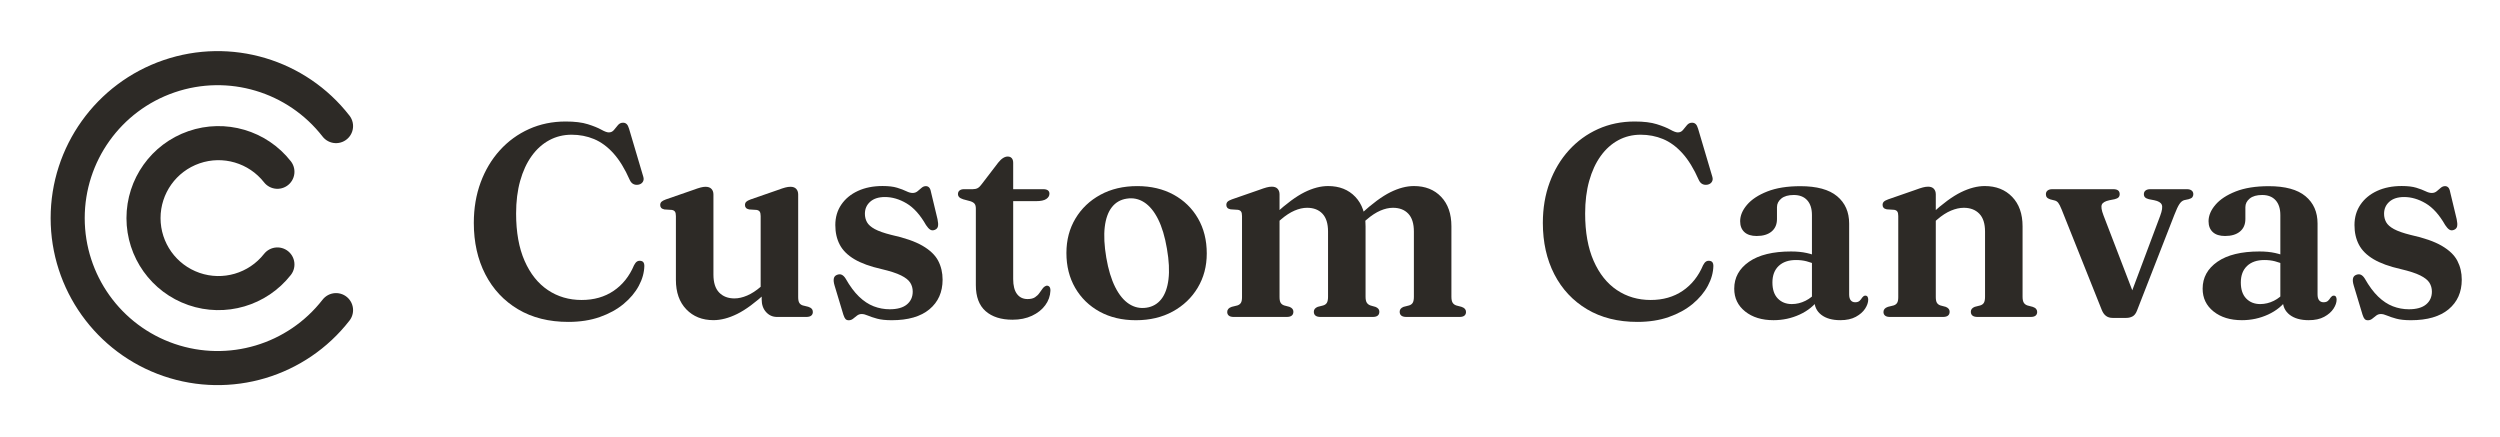
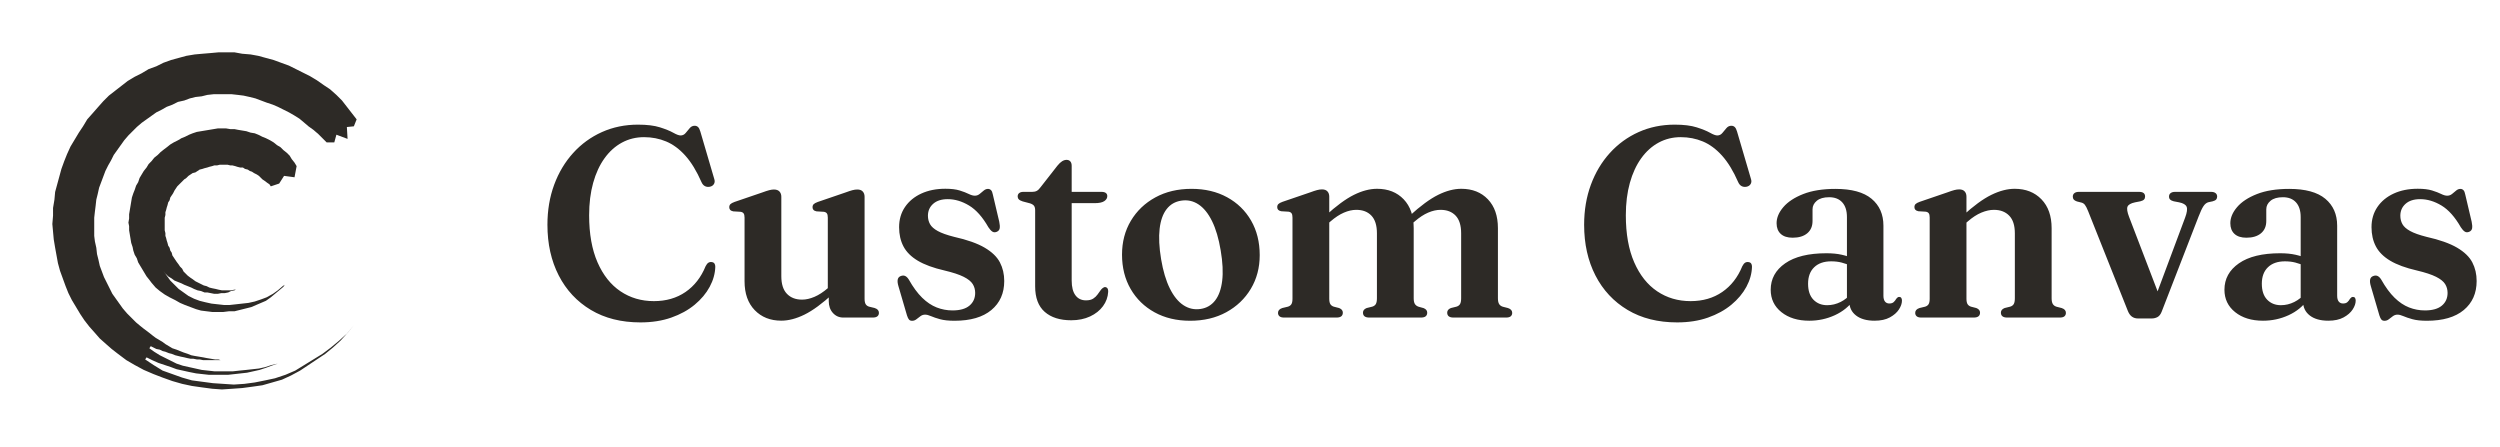
- <svg xmlns="http://www.w3.org/2000/svg" viewBox="0 0 366.78 64" width="366.78" height="64">
-   <g>
-     <path d="M49.3 18.5 A22 22 0 1 0 49.3 45.5" fill="none" stroke="#2D2A26" stroke-width="5" stroke-linecap="round" />
-     <path d="M40.7 25.2 A11 11 0 1 0 40.7 38.8" fill="none" stroke="#2D2A26" stroke-width="5" stroke-linecap="round" />
-   </g>
-   <g transform="translate(68.00,46.50)" fill="#2D2A26">
-     <path d="M26.534 -7.501Q26.502 -6.019 25.717 -4.561Q24.933 -3.103 23.485 -1.904Q22.037 -0.706 19.995 0.011Q17.952 0.727 15.388 0.727Q11.108 0.727 7.997 -1.129Q4.887 -2.985 3.2 -6.259Q1.514 -9.533 1.514 -13.797Q1.514 -17.03 2.518 -19.742Q3.523 -22.454 5.343 -24.46Q7.164 -26.465 9.624 -27.57Q12.084 -28.674 14.984 -28.674Q16.981 -28.674 18.239 -28.277Q19.497 -27.88 20.218 -27.476Q20.94 -27.073 21.316 -27.073Q21.785 -27.073 22.075 -27.432Q22.366 -27.791 22.661 -28.144Q22.956 -28.498 23.408 -28.498Q23.726 -28.498 23.939 -28.297Q24.151 -28.096 24.293 -27.606L26.381 -20.562Q26.511 -20.139 26.308 -19.817Q26.104 -19.495 25.685 -19.409Q25.264 -19.326 24.925 -19.496Q24.586 -19.667 24.389 -20.107Q23.306 -22.561 21.992 -24.014Q20.677 -25.466 19.147 -26.101Q17.617 -26.736 15.859 -26.736Q14.073 -26.736 12.582 -25.93Q11.09 -25.124 10.001 -23.61Q8.911 -22.097 8.315 -19.965Q7.719 -17.834 7.719 -15.174Q7.719 -11.063 8.964 -8.23Q10.21 -5.397 12.379 -3.943Q14.548 -2.489 17.333 -2.489Q20.044 -2.489 22.019 -3.824Q23.995 -5.159 25.02 -7.585Q25.23 -7.996 25.469 -8.138Q25.707 -8.279 26.004 -8.228Q26.28 -8.187 26.408 -8.001Q26.536 -7.814 26.534 -7.501Z" />
-     <path d="M43.747 -2.556V-3.77L43.597 -3.848V-14.798Q43.597 -15.253 43.455 -15.453Q43.313 -15.653 42.997 -15.703L41.908 -15.773Q41.582 -15.844 41.439 -16.005Q41.297 -16.165 41.297 -16.416Q41.297 -16.709 41.472 -16.888Q41.647 -17.067 42.114 -17.238L46.122 -18.629Q46.79 -18.879 47.202 -18.988Q47.615 -19.097 47.976 -19.097Q48.532 -19.097 48.817 -18.786Q49.102 -18.476 49.102 -17.968V-2.912Q49.102 -2.34 49.268 -2.068Q49.434 -1.796 49.78 -1.69L50.581 -1.492Q50.933 -1.377 51.094 -1.189Q51.255 -1.001 51.255 -0.731Q51.255 -0.393 51.02 -0.197Q50.786 0.0 50.283 0.0H46.009Q45.04 0.0 44.394 -0.714Q43.747 -1.427 43.747 -2.556ZM31.163 -5.437V-14.798Q31.163 -15.253 31.021 -15.453Q30.878 -15.653 30.561 -15.703L29.472 -15.773Q29.146 -15.844 29.004 -16.005Q28.861 -16.165 28.861 -16.416Q28.861 -16.709 29.036 -16.888Q29.212 -17.067 29.678 -17.238L33.689 -18.629Q34.389 -18.889 34.795 -18.993Q35.201 -19.097 35.502 -19.097Q36.089 -19.097 36.379 -18.786Q36.669 -18.476 36.669 -17.968V-6.212Q36.669 -4.452 37.506 -3.585Q38.343 -2.719 39.756 -2.719Q40.633 -2.719 41.615 -3.139Q42.596 -3.559 43.626 -4.446L44.419 -5.133L45.228 -4.295L44.454 -3.607Q41.997 -1.348 40.152 -0.439Q38.306 0.47 36.679 0.47Q34.213 0.47 32.688 -1.117Q31.163 -2.704 31.163 -5.437Z" />
-     <path d="M61.831 -17.594Q60.445 -17.594 59.668 -16.905Q58.891 -16.216 58.891 -15.137Q58.891 -14.457 59.197 -13.903Q59.503 -13.349 60.337 -12.893Q61.172 -12.437 62.752 -12.043Q65.726 -11.39 67.362 -10.434Q68.998 -9.478 69.644 -8.239Q70.29 -7 70.29 -5.467Q70.29 -2.731 68.362 -1.125Q66.434 0.48 62.83 0.48Q61.513 0.48 60.68 0.251Q59.847 0.022 59.325 -0.203Q58.803 -0.429 58.428 -0.429Q58.034 -0.429 57.737 -0.2Q57.44 0.029 57.16 0.258Q56.88 0.487 56.519 0.487Q56.212 0.487 56.044 0.305Q55.877 0.123 55.727 -0.345L54.442 -4.61Q54.251 -5.244 54.33 -5.636Q54.409 -6.028 54.803 -6.179Q55.202 -6.333 55.506 -6.184Q55.81 -6.035 56.065 -5.623Q57.003 -3.971 58.027 -2.984Q59.052 -1.997 60.182 -1.562Q61.313 -1.127 62.527 -1.127Q64.208 -1.127 65.058 -1.837Q65.908 -2.547 65.908 -3.722Q65.908 -4.441 65.546 -5.021Q65.183 -5.601 64.198 -6.091Q63.213 -6.581 61.354 -7.017Q58.837 -7.586 57.346 -8.472Q55.854 -9.358 55.203 -10.601Q54.551 -11.844 54.551 -13.474Q54.551 -15.19 55.43 -16.481Q56.31 -17.772 57.871 -18.491Q59.433 -19.209 61.48 -19.209Q62.8 -19.209 63.622 -18.956Q64.445 -18.702 64.967 -18.446Q65.49 -18.189 65.891 -18.189Q66.307 -18.189 66.614 -18.441Q66.92 -18.694 67.207 -18.943Q67.494 -19.192 67.842 -19.192Q68.115 -19.192 68.308 -18.998Q68.502 -18.804 68.589 -18.323L69.545 -14.341Q69.682 -13.688 69.613 -13.313Q69.544 -12.937 69.145 -12.775Q68.761 -12.621 68.465 -12.813Q68.17 -13.005 67.855 -13.486Q66.571 -15.735 64.999 -16.665Q63.427 -17.594 61.831 -17.594Z" />
-     <path d="M74.367 -16.978 73.32 -17.259Q72.894 -17.395 72.72 -17.582Q72.546 -17.769 72.546 -18.027Q72.546 -18.373 72.785 -18.558Q73.025 -18.744 73.417 -18.744H74.718Q75.145 -18.744 75.435 -18.901Q75.725 -19.058 76.026 -19.477L78.446 -22.637Q78.816 -23.098 79.161 -23.315Q79.505 -23.533 79.849 -23.533Q80.225 -23.533 80.436 -23.293Q80.646 -23.053 80.646 -22.607V-5.553Q80.646 -4.114 81.204 -3.369Q81.763 -2.624 82.762 -2.624Q83.447 -2.624 83.847 -2.887Q84.246 -3.15 84.494 -3.51Q84.741 -3.87 84.973 -4.18Q85.205 -4.49 85.539 -4.586Q85.8 -4.605 85.958 -4.433Q86.116 -4.261 86.11 -3.844Q86.058 -2.677 85.346 -1.713Q84.634 -0.748 83.397 -0.171Q82.161 0.406 80.553 0.406Q78.029 0.406 76.598 -0.853Q75.168 -2.111 75.168 -4.669V-15.902Q75.168 -16.369 74.987 -16.601Q74.806 -16.834 74.367 -16.978ZM78.531 -16.99 78.555 -18.744H85.078Q85.499 -18.744 85.732 -18.576Q85.965 -18.409 85.965 -18.084Q85.965 -17.618 85.499 -17.304Q85.033 -16.99 84.007 -16.99Z" />
-     <path d="M98.85 -19.197Q101.871 -19.197 104.169 -17.946Q106.466 -16.695 107.756 -14.466Q109.047 -12.238 109.047 -9.31Q109.047 -6.508 107.72 -4.292Q106.393 -2.077 104.055 -0.798Q101.717 0.48 98.644 0.48Q95.623 0.48 93.33 -0.777Q91.037 -2.035 89.747 -4.26Q88.456 -6.486 88.456 -9.384Q88.456 -12.223 89.78 -14.436Q91.104 -16.649 93.441 -17.923Q95.778 -19.197 98.85 -19.197ZM100.207 -1.359Q101.552 -1.562 102.378 -2.612Q103.203 -3.661 103.431 -5.525Q103.66 -7.388 103.202 -10.024Q102.758 -12.648 101.902 -14.352Q101.046 -16.057 99.869 -16.818Q98.693 -17.578 97.299 -17.356Q95.946 -17.151 95.121 -16.098Q94.297 -15.045 94.079 -13.188Q93.861 -11.331 94.307 -8.69Q94.752 -6.087 95.614 -4.377Q96.477 -2.666 97.649 -1.908Q98.821 -1.149 100.207 -1.359Z" />
-     <path d="M119.724 -17.983V-2.912Q119.724 -2.34 119.89 -2.073Q120.056 -1.806 120.401 -1.69L121.183 -1.482Q121.755 -1.252 121.755 -0.771Q121.755 0.0 120.774 0.0H113.003Q112.512 0.0 112.279 -0.197Q112.047 -0.393 112.047 -0.731Q112.047 -0.992 112.205 -1.179Q112.362 -1.366 112.705 -1.483L113.541 -1.69Q113.888 -1.803 114.053 -2.068Q114.218 -2.333 114.218 -2.902V-14.812Q114.218 -15.267 114.076 -15.467Q113.934 -15.668 113.619 -15.718L112.53 -15.788Q112.203 -15.858 112.061 -16.019Q111.918 -16.18 111.918 -16.43Q111.918 -16.723 112.094 -16.902Q112.269 -17.082 112.736 -17.252L116.744 -18.644Q117.413 -18.894 117.825 -19.003Q118.236 -19.112 118.597 -19.112Q119.154 -19.112 119.439 -18.801Q119.724 -18.49 119.724 -17.983ZM119.123 -13.601 118.313 -14.439 119.087 -15.127Q121.559 -17.389 123.385 -18.297Q125.211 -19.204 126.846 -19.204Q129.336 -19.204 130.84 -17.622Q132.344 -16.04 132.344 -13.298V-2.97Q132.344 -2.369 132.53 -2.085Q132.715 -1.802 133.083 -1.679L133.81 -1.473Q134.367 -1.243 134.367 -0.771Q134.367 0.0 133.399 0.0H125.739Q124.755 0.0 124.755 -0.771Q124.755 -1.252 125.324 -1.482L126.138 -1.69Q126.516 -1.807 126.677 -2.094Q126.839 -2.381 126.839 -2.97V-12.522Q126.839 -14.284 126.018 -15.15Q125.197 -16.015 123.768 -16.015Q122.883 -16.015 121.919 -15.599Q120.954 -15.183 119.916 -14.288ZM131.717 -13.601 130.908 -14.439 131.682 -15.127Q134.153 -17.389 135.98 -18.297Q137.807 -19.204 139.44 -19.204Q141.931 -19.204 143.435 -17.622Q144.939 -16.04 144.939 -13.298V-2.97Q144.939 -2.369 145.124 -2.08Q145.309 -1.792 145.678 -1.679L146.425 -1.483Q146.767 -1.367 146.925 -1.18Q147.082 -0.993 147.082 -0.731Q147.082 -0.393 146.854 -0.197Q146.626 0.0 146.124 0.0H138.334Q137.35 0.0 137.35 -0.771Q137.35 -1.252 137.919 -1.482L138.732 -1.69Q139.11 -1.807 139.272 -2.094Q139.434 -2.381 139.434 -2.97V-12.522Q139.434 -14.284 138.612 -15.15Q137.791 -16.015 136.363 -16.015Q135.479 -16.015 134.514 -15.599Q133.548 -15.183 132.51 -14.288Z" />
-     <path d="M183.374 -7.501Q183.342 -6.019 182.557 -4.561Q181.773 -3.103 180.325 -1.904Q178.877 -0.706 176.835 0.011Q174.792 0.727 172.228 0.727Q167.948 0.727 164.837 -1.129Q161.727 -2.985 160.04 -6.259Q158.354 -9.533 158.354 -13.797Q158.354 -17.03 159.358 -19.742Q160.363 -22.454 162.183 -24.46Q164.004 -26.465 166.464 -27.57Q168.924 -28.674 171.824 -28.674Q173.821 -28.674 175.079 -28.277Q176.337 -27.88 177.058 -27.476Q177.78 -27.073 178.156 -27.073Q178.625 -27.073 178.915 -27.432Q179.206 -27.791 179.501 -28.144Q179.796 -28.498 180.248 -28.498Q180.566 -28.498 180.779 -28.297Q180.991 -28.096 181.133 -27.606L183.221 -20.562Q183.351 -20.139 183.148 -19.817Q182.944 -19.495 182.525 -19.409Q182.104 -19.326 181.765 -19.496Q181.426 -19.667 181.229 -20.107Q180.146 -22.561 178.832 -24.014Q177.517 -25.466 175.987 -26.101Q174.457 -26.736 172.699 -26.736Q170.913 -26.736 169.422 -25.93Q167.93 -25.124 166.841 -23.61Q165.751 -22.097 165.155 -19.965Q164.559 -17.834 164.559 -15.174Q164.559 -11.063 165.804 -8.23Q167.05 -5.397 169.219 -3.943Q171.388 -2.489 174.173 -2.489Q176.884 -2.489 178.859 -3.824Q180.835 -5.159 181.86 -7.585Q182.07 -7.996 182.309 -8.138Q182.547 -8.279 182.844 -8.228Q183.12 -8.187 183.248 -8.001Q183.376 -7.814 183.374 -7.501Z" />
-     <path d="M198.192 -2.448V-2.829L197.834 -2.873V-14.944Q197.834 -16.356 197.136 -17.124Q196.438 -17.892 195.168 -17.892Q193.973 -17.892 193.338 -17.37Q192.704 -16.847 192.704 -16.113V-14.365Q192.704 -13.192 191.914 -12.535Q191.125 -11.877 189.723 -11.877Q188.542 -11.877 187.921 -12.452Q187.301 -13.026 187.301 -14.043Q187.301 -15.271 188.311 -16.454Q189.321 -17.638 191.288 -18.412Q193.255 -19.186 196.135 -19.186Q199.758 -19.186 201.526 -17.712Q203.293 -16.237 203.293 -13.705V-3.309Q203.293 -2.729 203.526 -2.442Q203.758 -2.155 204.173 -2.155Q204.601 -2.155 204.827 -2.368Q205.053 -2.582 205.2 -2.836Q205.299 -2.959 205.406 -3.043Q205.513 -3.128 205.666 -3.128Q205.885 -3.128 205.987 -2.968Q206.09 -2.808 206.09 -2.544Q206.09 -1.915 205.635 -1.215Q205.18 -0.515 204.272 -0.021Q203.363 0.474 201.992 0.474Q200.228 0.474 199.21 -0.311Q198.192 -1.095 198.192 -2.448ZM186.433 -4.146Q186.433 -6.592 188.605 -8.099Q190.777 -9.606 194.769 -9.606Q196.058 -9.606 197.067 -9.382Q198.075 -9.159 198.828 -8.795L198.435 -7.67Q197.745 -7.984 197.039 -8.168Q196.333 -8.351 195.493 -8.351Q193.867 -8.351 192.951 -7.48Q192.035 -6.609 192.035 -5.056Q192.035 -3.517 192.827 -2.703Q193.62 -1.889 194.875 -1.889Q195.917 -1.889 196.885 -2.371Q197.852 -2.852 198.512 -3.702L198.916 -2.703Q197.844 -1.183 196.04 -0.354Q194.235 0.475 192.199 0.475Q189.636 0.475 188.035 -0.804Q186.433 -2.083 186.433 -4.146Z" />
-     <path d="M216.004 -17.983V-2.912Q216.004 -2.34 216.17 -2.073Q216.336 -1.806 216.681 -1.69L217.463 -1.482Q218.035 -1.252 218.035 -0.771Q218.035 0.0 217.054 0.0H209.283Q208.792 0.0 208.559 -0.197Q208.327 -0.393 208.327 -0.731Q208.327 -0.992 208.485 -1.179Q208.642 -1.366 208.985 -1.483L209.821 -1.69Q210.168 -1.803 210.333 -2.068Q210.498 -2.333 210.498 -2.902V-14.812Q210.498 -15.267 210.356 -15.467Q210.214 -15.668 209.899 -15.718L208.81 -15.788Q208.483 -15.858 208.341 -16.019Q208.198 -16.18 208.198 -16.43Q208.198 -16.723 208.374 -16.902Q208.549 -17.082 209.016 -17.252L213.024 -18.644Q213.693 -18.894 214.105 -19.003Q214.516 -19.112 214.877 -19.112Q215.434 -19.112 215.719 -18.801Q216.004 -18.49 216.004 -17.983ZM215.412 -13.601 214.603 -14.439 215.377 -15.127Q217.842 -17.389 219.697 -18.297Q221.552 -19.204 223.186 -19.204Q225.676 -19.204 227.206 -17.622Q228.735 -16.04 228.735 -13.298V-2.97Q228.735 -2.369 228.92 -2.08Q229.105 -1.792 229.473 -1.679L230.22 -1.483Q230.563 -1.367 230.72 -1.18Q230.878 -0.993 230.878 -0.731Q230.878 -0.393 230.65 -0.197Q230.422 0.0 229.92 0.0H222.13Q221.146 0.0 221.146 -0.771Q221.146 -1.252 221.714 -1.482L222.528 -1.69Q222.906 -1.807 223.068 -2.094Q223.229 -2.381 223.229 -2.97V-12.522Q223.229 -14.284 222.383 -15.15Q221.537 -16.015 220.108 -16.015Q219.225 -16.015 218.231 -15.599Q217.237 -15.183 216.205 -14.288Z" />
-     <path d="M243.956 0.14H241.933Q241.381 0.14 240.992 -0.14Q240.603 -0.42 240.363 -1.007L234.46 -15.784Q234.174 -16.492 233.963 -16.752Q233.752 -17.011 233.458 -17.083L232.794 -17.252Q232.443 -17.372 232.3 -17.547Q232.157 -17.722 232.157 -18.006Q232.157 -18.354 232.407 -18.549Q232.658 -18.744 233.089 -18.744H242.052Q242.983 -18.744 242.983 -18.013Q242.983 -17.729 242.817 -17.551Q242.651 -17.374 242.249 -17.275L241.478 -17.124Q240.544 -16.925 240.36 -16.475Q240.177 -16.025 240.602 -14.918L245.277 -2.746L244.072 -1.884L248.921 -14.828Q249.355 -15.982 249.16 -16.461Q248.964 -16.939 248.05 -17.124L247.265 -17.275Q246.875 -17.374 246.703 -17.548Q246.532 -17.722 246.532 -18.013Q246.532 -18.36 246.782 -18.552Q247.033 -18.744 247.463 -18.744H252.855Q253.29 -18.744 253.538 -18.549Q253.787 -18.354 253.787 -18.006Q253.787 -17.752 253.645 -17.567Q253.502 -17.382 253.09 -17.272L252.464 -17.139Q252.065 -17.035 251.75 -16.566Q251.435 -16.097 251.001 -14.973L245.512 -0.899Q245.268 -0.288 244.86 -0.074Q244.452 0.14 243.956 0.14Z" />
-     <path d="M266.912 -2.448V-2.829L266.554 -2.873V-14.944Q266.554 -16.356 265.856 -17.124Q265.158 -17.892 263.888 -17.892Q262.693 -17.892 262.058 -17.37Q261.424 -16.847 261.424 -16.113V-14.365Q261.424 -13.192 260.634 -12.535Q259.845 -11.877 258.443 -11.877Q257.262 -11.877 256.641 -12.452Q256.021 -13.026 256.021 -14.043Q256.021 -15.271 257.031 -16.454Q258.041 -17.638 260.008 -18.412Q261.975 -19.186 264.855 -19.186Q268.478 -19.186 270.246 -17.712Q272.013 -16.237 272.013 -13.705V-3.309Q272.013 -2.729 272.246 -2.442Q272.478 -2.155 272.893 -2.155Q273.321 -2.155 273.547 -2.368Q273.773 -2.582 273.92 -2.836Q274.019 -2.959 274.126 -3.043Q274.233 -3.128 274.386 -3.128Q274.605 -3.128 274.707 -2.968Q274.81 -2.808 274.81 -2.544Q274.81 -1.915 274.355 -1.215Q273.9 -0.515 272.992 -0.021Q272.083 0.474 270.712 0.474Q268.948 0.474 267.93 -0.311Q266.912 -1.095 266.912 -2.448ZM255.153 -4.146Q255.153 -6.592 257.325 -8.099Q259.497 -9.606 263.489 -9.606Q264.778 -9.606 265.787 -9.382Q266.795 -9.159 267.548 -8.795L267.155 -7.67Q266.465 -7.984 265.759 -8.168Q265.053 -8.351 264.213 -8.351Q262.587 -8.351 261.671 -7.48Q260.755 -6.609 260.755 -5.056Q260.755 -3.517 261.547 -2.703Q262.34 -1.889 263.595 -1.889Q264.637 -1.889 265.605 -2.371Q266.572 -2.852 267.232 -3.702L267.636 -2.703Q266.564 -1.183 264.76 -0.354Q262.955 0.475 260.919 0.475Q258.356 0.475 256.755 -0.804Q255.153 -2.083 255.153 -4.146Z" />
-     <path d="M284.711 -17.594Q283.325 -17.594 282.548 -16.905Q281.771 -16.216 281.771 -15.137Q281.771 -14.457 282.077 -13.903Q282.383 -13.349 283.217 -12.893Q284.052 -12.437 285.632 -12.043Q288.606 -11.39 290.242 -10.434Q291.878 -9.478 292.524 -8.239Q293.17 -7 293.17 -5.467Q293.17 -2.731 291.242 -1.125Q289.314 0.48 285.71 0.48Q284.393 0.48 283.56 0.251Q282.727 0.022 282.205 -0.203Q281.683 -0.429 281.308 -0.429Q280.914 -0.429 280.617 -0.2Q280.32 0.029 280.04 0.258Q279.76 0.487 279.399 0.487Q279.092 0.487 278.924 0.305Q278.757 0.123 278.607 -0.345L277.322 -4.61Q277.131 -5.244 277.21 -5.636Q277.289 -6.028 277.683 -6.179Q278.082 -6.333 278.386 -6.184Q278.69 -6.035 278.945 -5.623Q279.883 -3.971 280.907 -2.984Q281.932 -1.997 283.062 -1.562Q284.193 -1.127 285.407 -1.127Q287.088 -1.127 287.938 -1.837Q288.788 -2.547 288.788 -3.722Q288.788 -4.441 288.426 -5.021Q288.063 -5.601 287.078 -6.091Q286.093 -6.581 284.234 -7.017Q281.717 -7.586 280.226 -8.472Q278.734 -9.358 278.083 -10.601Q277.431 -11.844 277.431 -13.474Q277.431 -15.19 278.31 -16.481Q279.19 -17.772 280.751 -18.491Q282.313 -19.209 284.36 -19.209Q285.68 -19.209 286.502 -18.956Q287.325 -18.702 287.847 -18.446Q288.37 -18.189 288.771 -18.189Q289.187 -18.189 289.494 -18.441Q289.8 -18.694 290.087 -18.943Q290.374 -19.192 290.722 -19.192Q290.995 -19.192 291.188 -18.998Q291.382 -18.804 291.469 -18.323L292.425 -14.341Q292.562 -13.688 292.493 -13.313Q292.424 -12.937 292.025 -12.775Q291.641 -12.621 291.345 -12.813Q291.05 -13.005 290.735 -13.486Q289.451 -15.735 287.879 -16.665Q286.307 -17.594 284.711 -17.594Z" />
-   </g>
+ <svg xmlns="http://www.w3.org/2000/svg" viewBox="0 0 358.2 64" width="358.2" height="64">
+   <path d="M51.1 17.1L50.4 16.2L49.7 15.3L49.0 14.4L48.2 13.6L47.3 12.8L46.4 12.2L45.4 11.5L44.4 10.9L43.4 10.4L42.4 9.9L41.4 9.4L40.3 9.0L39.2 8.6L38.1 8.3L37.0 8.0L35.9 7.8L34.7 7.7L33.6 7.5L32.4 7.5L31.3 7.5L30.2 7.6L29.0 7.7L27.9 7.8L26.7 8.0L25.6 8.3L24.5 8.6L23.4 9.0L22.4 9.5L21.3 9.9L20.3 10.5L19.3 11.0L18.3 11.6L17.4 12.3L16.5 13.0L15.6 13.7L14.8 14.5L14.0 15.4L13.3 16.2L12.5 17.1L11.9 18.1L11.3 19.0L10.7 20.0L10.1 21.0L9.6 22.1L9.2 23.1L8.8 24.2L8.5 25.3L8.2 26.4L7.9 27.5L7.8 28.6L7.6 29.8L7.6 30.9L7.5 32.1L7.6 33.2L7.7 34.3L7.9 35.5L8.1 36.6L8.3 37.7L8.6 38.8L9.0 39.9L9.4 41.0L9.8 42.0L10.3 43.0L10.9 44.0L11.5 45.0L12.1 45.9L12.8 46.8L13.6 47.7L14.3 48.5L15.2 49.3L16.0 50.0L16.9 50.7L16.9 50.7L18.1 51.6L19.3 52.3L20.6 53.0L22.0 53.6L23.3 54.1L24.7 54.6L26.1 55.0L27.5 55.3L28.9 55.5L30.4 55.7L31.8 55.8L33.3 55.7L34.7 55.6L36.2 55.4L37.6 55.2L39.0 54.8L40.4 54.4L41.7 53.8L43.0 53.1L44.2 52.3L45.4 51.5L46.6 50.7L47.7 49.8L48.8 48.8L49.8 47.7L50.7 46.6L50.9 46.3L50.7 46.6L49.7 47.8L48.6 48.8L47.4 49.8L46.2 50.7L44.9 51.5L43.6 52.3L42.3 53.1L40.9 53.7L39.4 54.2L38.0 54.5L36.5 54.8L35.0 55.0L33.5 55.1L32.0 55.0L30.5 54.9L29.0 54.7L27.5 54.5L26.1 54.1L24.7 53.6L23.3 53.1L22.0 52.3L20.8 51.5L21.0 51.2L21.8 51.6L22.7 52.0L23.6 52.3L24.5 52.6L25.3 52.9L26.2 53.1L27.1 53.3L28.1 53.5L29.0 53.6L29.9 53.7L30.8 53.7L31.7 53.7L32.7 53.7L33.6 53.6L34.5 53.5L35.4 53.4L36.3 53.2L37.2 53.0L38.1 52.7L38.9 52.4L39.8 52.1L40.6 51.7L40.9 51.6L40.6 51.7L39.8 52.1L38.9 52.3L38.0 52.6L37.1 52.8L36.2 52.9L35.3 53.0L34.3 53.1L33.4 53.2L32.5 53.2L31.6 53.2L30.7 53.2L29.8 53.1L28.9 53.0L28.0 52.8L27.1 52.6L26.2 52.4L25.3 52.1L24.5 51.7L23.7 51.3L22.9 50.9L22.1 50.4L21.4 49.9L21.6 49.6L22.0 49.8L22.4 50.0L22.9 50.1L23.3 50.3L23.7 50.4L24.2 50.6L24.6 50.7L25.1 50.9L25.5 51.0L25.9 51.1L26.4 51.2L26.8 51.3L27.3 51.4L27.7 51.4L28.2 51.5L28.6 51.5L29.1 51.6L29.5 51.6L30.0 51.6L30.4 51.6L30.9 51.6L31.3 51.6L31.6 51.6L31.3 51.5L30.8 51.5L30.2 51.4L29.6 51.3L29.1 51.2L28.5 51.1L27.9 51.0L27.4 50.9L26.9 50.7L26.3 50.5L25.8 50.3L25.3 50.1L24.7 49.9L24.2 49.6L23.7 49.3L23.3 49.0L22.8 48.7L22.3 48.4L21.9 48.1L21.4 47.7L21.0 47.4L20.6 47.1L20.1 46.7L20.1 46.7L19.5 46.2L18.8 45.5L18.2 44.9L17.6 44.2L17.1 43.5L16.6 42.8L16.1 42.1L15.7 41.3L15.3 40.5L14.9 39.7L14.6 38.9L14.3 38.1L14.1 37.2L13.9 36.4L13.8 35.5L13.6 34.6L13.5 33.8L13.5 32.9L13.5 32.1L13.5 31.2L13.6 30.3L13.7 29.5L13.8 28.6L14.0 27.8L14.2 26.9L14.5 26.1L14.8 25.3L15.1 24.5L15.5 23.7L15.9 23.0L16.3 22.2L16.8 21.5L17.3 20.8L17.8 20.1L18.4 19.4L19.0 18.8L19.6 18.2L20.3 17.6L21.0 17.1L21.7 16.6L22.4 16.1L23.2 15.7L23.9 15.3L24.7 15.0L25.5 14.6L26.4 14.4L27.2 14.1L28.0 13.9L28.9 13.8L29.7 13.6L30.6 13.5L31.5 13.5L32.3 13.5L33.2 13.5L34.1 13.6L34.9 13.7L35.8 13.9L36.6 14.1L37.4 14.4L38.2 14.7L39.1 15.0L39.8 15.3L40.6 15.7L41.4 16.1L42.1 16.5L42.9 17.0L43.5 17.5L44.2 18.1L44.9 18.6L45.6 19.2L46.2 19.8L46.8 20.4L46.8 20.4L47.9 20.4L48.2 19.3L48.2 19.3L49.8 19.9L49.7 18.2L49.7 18.2L50.7 18.1L51.1 17.1Z" fill="#2D2A26" />
+   <path d="M42.5 23.8L42.2 23.3L41.8 22.8L41.5 22.3L41.1 21.9L40.6 21.5L40.2 21.1L39.7 20.8L39.2 20.4L38.7 20.1L38.1 19.8L37.6 19.6L37.0 19.3L36.5 19.1L35.9 19.0L35.3 18.8L34.7 18.7L34.1 18.6L33.6 18.5L33.0 18.5L32.4 18.4L31.8 18.4L31.2 18.4L30.6 18.5L30.0 18.6L29.4 18.7L28.8 18.8L28.2 18.9L27.6 19.1L27.1 19.3L26.5 19.6L26.0 19.8L25.5 20.1L24.9 20.4L24.4 20.7L23.9 21.1L23.5 21.4L23.0 21.8L22.6 22.2L22.1 22.6L21.7 23.1L21.3 23.5L21.0 24.0L20.6 24.5L20.3 25.0L20.0 25.5L19.8 26.1L19.5 26.6L19.3 27.2L19.1 27.7L18.9 28.3L18.8 28.9L18.7 29.5L18.6 30.1L18.5 30.7L18.5 31.3L18.4 31.9L18.5 32.4L18.5 33.0L18.6 33.6L18.7 34.2L18.8 34.8L19.0 35.4L19.1 35.9L19.3 36.5L19.6 37.0L19.8 37.6L20.1 38.1L20.4 38.6L20.7 39.1L21.0 39.6L21.4 40.1L21.7 40.5L21.7 40.5L22.3 41.2L22.9 41.7L23.6 42.2L24.3 42.6L25.1 43.0L25.8 43.4L26.5 43.7L27.3 44.0L28.1 44.3L28.8 44.5L29.6 44.6L30.4 44.7L31.2 44.7L32.0 44.7L32.8 44.6L33.6 44.6L34.4 44.4L35.2 44.2L36.0 44.0L36.7 43.7L37.4 43.4L38.1 43.1L38.8 42.6L39.4 42.1L40.0 41.6L40.6 41.1L40.8 40.8L40.5 41.0L39.8 41.6L39.1 42.1L38.2 42.6L37.4 42.9L36.5 43.2L35.6 43.4L34.7 43.5L33.8 43.6L32.9 43.7L32.1 43.7L31.2 43.6L30.3 43.5L29.4 43.3L28.6 43.1L27.8 42.8L27.0 42.4L26.3 41.9L25.6 41.4L25.0 40.8L24.4 40.2L23.9 39.5L23.4 38.8L23.4 38.8L23.7 39.2L24.1 39.6L24.6 39.9L25.0 40.2L25.5 40.4L26.0 40.6L26.4 40.8L26.9 41.0L27.4 41.2L27.8 41.4L28.3 41.6L28.8 41.7L29.3 41.9L29.7 41.9L30.2 42.0L30.7 42.1L31.2 42.1L31.7 42.0L32.2 42.0L32.7 41.9L33.1 41.7L33.6 41.6L33.8 41.5L33.6 41.5L33.1 41.6L32.7 41.6L32.2 41.6L31.8 41.6L31.3 41.5L30.9 41.4L30.4 41.3L30.0 41.2L29.6 41.0L29.2 40.9L28.8 40.7L28.4 40.5L28.0 40.3L27.6 40.0L27.3 39.8L26.9 39.5L26.6 39.2L26.3 38.9L26.1 38.5L25.8 38.2L25.6 37.9L25.3 37.5L25.3 37.5L25.1 37.2L24.9 36.9L24.7 36.6L24.6 36.2L24.4 35.9L24.3 35.5L24.1 35.2L24.0 34.8L23.9 34.5L23.8 34.1L23.7 33.8L23.7 33.4L23.6 33.0L23.6 32.7L23.6 32.3L23.6 31.9L23.6 31.5L23.6 31.2L23.7 30.8L23.7 30.4L23.8 30.1L23.9 29.7L24.0 29.4L24.1 29.0L24.3 28.7L24.4 28.3L24.6 28.0L24.8 27.7L25.0 27.3L25.2 27.0L25.4 26.7L25.6 26.5L25.9 26.2L26.2 25.9L26.4 25.7L26.7 25.5L27.0 25.2L27.3 25.0L27.6 24.8L28.0 24.7L28.3 24.5L28.6 24.3L29.0 24.2L29.3 24.1L29.7 24.0L30.0 23.9L30.4 23.8L30.7 23.7L31.1 23.7L31.5 23.6L31.9 23.6L32.2 23.6L32.6 23.6L33.0 23.7L33.3 23.7L33.7 23.8L34.0 23.9L34.4 24.0L34.8 24.0L35.1 24.2L35.5 24.3L35.8 24.5L36.1 24.6L36.4 24.8L36.8 25.0L37.1 25.2L37.4 25.5L37.6 25.7L37.9 25.9L38.3 26.2L38.6 26.4L38.8 26.7L38.8 26.7L40.0 26.3L40.7 25.2L40.7 25.2L42.2 25.4L42.5 23.8Z" fill="#2D2A26" />
+   <path d="M102.487 38.226Q102.447 39.677 101.686 41.092Q100.926 42.506 99.532 43.662Q98.138 44.818 96.178 45.506Q94.217 46.194 91.764 46.194Q87.653 46.194 84.664 44.409Q81.676 42.623 80.056 39.47Q78.436 36.317 78.436 32.206Q78.436 29.086 79.402 26.469Q80.369 23.853 82.122 21.919Q83.874 19.986 86.246 18.922Q88.618 17.859 91.417 17.859Q93.339 17.859 94.554 18.243Q95.77 18.628 96.465 19.018Q97.159 19.408 97.51 19.408Q97.949 19.408 98.238 19.059Q98.527 18.709 98.819 18.364Q99.11 18.019 99.527 18.019Q99.821 18.019 100.018 18.205Q100.214 18.392 100.345 18.847L102.352 25.685Q102.473 26.078 102.286 26.377Q102.1 26.675 101.712 26.755Q101.323 26.832 101.009 26.672Q100.696 26.513 100.513 26.104Q99.468 23.717 98.198 22.304Q96.928 20.89 95.45 20.271Q93.972 19.652 92.279 19.652Q90.555 19.652 89.114 20.43Q87.673 21.208 86.619 22.671Q85.565 24.134 84.988 26.199Q84.411 28.264 84.411 30.846Q84.411 34.838 85.611 37.584Q86.811 40.331 88.904 41.738Q90.996 43.146 93.686 43.146Q96.314 43.146 98.221 41.836Q100.128 40.526 101.097 38.147Q101.289 37.768 101.508 37.637Q101.726 37.506 102 37.553Q102.254 37.589 102.371 37.763Q102.489 37.937 102.487 38.226Z M118.745 43.144V41.895L118.608 41.818V31.184Q118.608 30.764 118.475 30.578Q118.343 30.392 118.048 30.347L116.986 30.283Q116.684 30.219 116.552 30.07Q116.42 29.922 116.42 29.691Q116.42 29.421 116.582 29.256Q116.744 29.091 117.173 28.935L121.132 27.581Q121.749 27.352 122.128 27.252Q122.507 27.152 122.84 27.152Q123.352 27.152 123.614 27.438Q123.877 27.725 123.877 28.192V42.791Q123.877 43.326 124.034 43.582Q124.191 43.838 124.519 43.937L125.308 44.127Q125.635 44.233 125.783 44.406Q125.932 44.579 125.932 44.829Q125.932 45.138 125.716 45.319Q125.501 45.5 125.039 45.5H120.831Q119.935 45.5 119.34 44.843Q118.745 44.185 118.745 43.144ZM106.679 40.299V31.184Q106.679 30.764 106.545 30.578Q106.412 30.392 106.116 30.347L105.054 30.283Q104.752 30.219 104.62 30.07Q104.488 29.922 104.488 29.691Q104.488 29.421 104.65 29.256Q104.812 29.091 105.241 28.935L109.203 27.581Q109.85 27.343 110.223 27.247Q110.597 27.152 110.875 27.152Q111.414 27.152 111.681 27.438Q111.948 27.725 111.948 28.192V39.567Q111.948 41.265 112.752 42.098Q113.556 42.931 114.916 42.931Q115.759 42.931 116.699 42.529Q117.639 42.127 118.622 41.278L119.382 40.619L120.129 41.393L119.386 42.053Q117.038 44.209 115.268 45.077Q113.499 45.946 111.942 45.946Q109.592 45.946 108.135 44.436Q106.679 42.926 106.679 40.299Z M135.792 28.535Q134.456 28.535 133.705 29.201Q132.954 29.867 132.954 30.913Q132.954 31.576 133.253 32.116Q133.552 32.656 134.36 33.101Q135.169 33.546 136.693 33.933Q139.527 34.569 141.088 35.489Q142.65 36.409 143.269 37.599Q143.887 38.789 143.887 40.264Q143.887 42.889 142.04 44.424Q140.194 45.959 136.76 45.959Q135.496 45.959 134.695 45.738Q133.894 45.517 133.397 45.299Q132.9 45.081 132.552 45.081Q132.182 45.081 131.884 45.302Q131.586 45.523 131.305 45.744Q131.023 45.965 130.687 45.965Q130.405 45.965 130.249 45.797Q130.093 45.63 129.954 45.196L128.727 41.001Q128.552 40.415 128.625 40.053Q128.697 39.691 129.059 39.553Q129.425 39.411 129.705 39.548Q129.985 39.685 130.219 40.065Q131.135 41.689 132.126 42.657Q133.117 43.626 134.207 44.052Q135.298 44.478 136.475 44.478Q138.086 44.478 138.904 43.79Q139.723 43.103 139.723 41.965Q139.723 41.266 139.372 40.701Q139.021 40.136 138.07 39.659Q137.12 39.182 135.328 38.757Q132.924 38.206 131.498 37.352Q130.071 36.497 129.447 35.304Q128.823 34.111 128.823 32.551Q128.823 30.902 129.666 29.662Q130.509 28.422 132.003 27.733Q133.498 27.044 135.452 27.044Q136.713 27.044 137.505 27.292Q138.297 27.539 138.799 27.79Q139.301 28.04 139.672 28.04Q140.057 28.04 140.359 27.795Q140.662 27.55 140.947 27.307Q141.233 27.065 141.558 27.065Q141.812 27.065 141.994 27.246Q142.175 27.427 142.255 27.877L143.172 31.769Q143.299 32.373 143.235 32.72Q143.171 33.067 142.804 33.218Q142.453 33.359 142.181 33.182Q141.91 33.005 141.62 32.565Q140.364 30.359 138.847 29.447Q137.33 28.535 135.792 28.535Z M147.573 29.133 146.526 28.857Q146.133 28.732 145.972 28.56Q145.811 28.388 145.811 28.15Q145.811 27.832 146.031 27.662Q146.251 27.491 146.611 27.491H147.891Q148.286 27.491 148.554 27.346Q148.823 27.201 149.101 26.814L151.513 23.731Q151.856 23.307 152.175 23.106Q152.495 22.905 152.813 22.905Q153.161 22.905 153.356 23.127Q153.551 23.349 153.551 23.763V40.196Q153.551 41.594 154.093 42.315Q154.634 43.036 155.601 43.036Q156.245 43.036 156.627 42.791Q157.01 42.545 157.251 42.204Q157.492 41.863 157.716 41.559Q157.94 41.255 158.251 41.136Q158.491 41.112 158.64 41.269Q158.788 41.425 158.78 41.812Q158.716 42.946 158.037 43.869Q157.358 44.793 156.185 45.34Q155.011 45.888 153.48 45.888Q151.057 45.888 149.687 44.684Q148.316 43.479 148.316 41.028V30.132Q148.316 29.698 148.149 29.481Q147.982 29.265 147.573 29.133ZM151.547 29.108 151.576 27.491H157.835Q158.224 27.491 158.438 27.645Q158.652 27.798 158.652 28.099Q158.652 28.529 158.221 28.818Q157.79 29.108 156.844 29.108Z M170.723 27.057Q173.615 27.057 175.816 28.259Q178.018 29.462 179.255 31.602Q180.492 33.743 180.492 36.556Q180.492 39.251 179.22 41.379Q177.948 43.506 175.706 44.733Q173.465 45.959 170.522 45.959Q167.63 45.959 165.434 44.752Q163.237 43.545 162 41.409Q160.763 39.272 160.763 36.489Q160.763 33.758 162.032 31.632Q163.301 29.505 165.541 28.281Q167.781 27.057 170.723 27.057ZM172.011 44.268Q173.302 44.077 174.096 43.063Q174.89 42.049 175.113 40.243Q175.335 38.438 174.9 35.88Q174.477 33.332 173.659 31.677Q172.841 30.022 171.714 29.282Q170.587 28.541 169.248 28.75Q167.948 28.943 167.155 29.962Q166.362 30.98 166.151 32.779Q165.94 34.578 166.364 37.139Q166.787 39.664 167.612 41.325Q168.436 42.986 169.559 43.725Q170.683 44.465 172.011 44.268Z M190.456 28.176V42.791Q190.456 43.326 190.613 43.577Q190.77 43.829 191.098 43.937L191.869 44.136Q192.401 44.347 192.401 44.792Q192.401 45.5 191.499 45.5H183.99Q183.54 45.5 183.327 45.319Q183.113 45.138 183.113 44.829Q183.113 44.588 183.258 44.416Q183.404 44.244 183.721 44.136L184.544 43.937Q184.875 43.832 185.031 43.582Q185.187 43.332 185.187 42.801V31.168Q185.187 30.748 185.054 30.562Q184.922 30.376 184.627 30.331L183.565 30.267Q183.263 30.203 183.131 30.054Q183 29.906 183 29.675Q183 29.405 183.161 29.24Q183.323 29.075 183.752 28.919L187.711 27.566Q188.33 27.336 188.708 27.236Q189.086 27.136 189.419 27.136Q189.931 27.136 190.194 27.422Q190.456 27.709 190.456 28.176ZM189.882 32.377 189.135 31.603 189.878 30.943Q192.24 28.783 193.991 27.917Q195.742 27.05 197.307 27.05Q199.68 27.05 201.118 28.556Q202.555 30.061 202.555 32.697V42.732Q202.555 43.296 202.732 43.565Q202.908 43.834 203.26 43.949L203.974 44.146Q204.491 44.357 204.491 44.792Q204.491 45.5 203.602 45.5H196.192Q195.287 45.5 195.287 44.792Q195.287 44.347 195.817 44.136L196.618 43.937Q196.98 43.827 197.133 43.555Q197.286 43.284 197.286 42.732V33.43Q197.286 31.729 196.496 30.897Q195.706 30.066 194.333 30.066Q193.482 30.066 192.558 30.464Q191.633 30.862 190.642 31.718ZM201.949 32.377 201.202 31.603 201.945 30.943Q204.307 28.783 206.059 27.917Q207.811 27.05 209.374 27.05Q211.747 27.05 213.185 28.556Q214.622 30.061 214.622 32.697V42.732Q214.622 43.296 214.799 43.57Q214.975 43.843 215.327 43.949L216.06 44.136Q216.377 44.242 216.522 44.414Q216.668 44.587 216.668 44.829Q216.668 45.138 216.459 45.319Q216.249 45.5 215.788 45.5H208.259Q207.354 45.5 207.354 44.792Q207.354 44.347 207.884 44.136L208.685 43.937Q209.047 43.827 209.2 43.555Q209.353 43.284 209.353 42.732V33.43Q209.353 31.729 208.563 30.897Q207.773 30.066 206.4 30.066Q205.551 30.066 204.626 30.464Q203.7 30.862 202.709 31.718Z M251.025 38.226Q250.985 39.677 250.225 41.092Q249.465 42.506 248.071 43.662Q246.677 44.818 244.716 45.506Q242.756 46.194 240.303 46.194Q236.191 46.194 233.203 44.409Q230.215 42.623 228.594 39.47Q226.974 36.317 226.974 32.206Q226.974 29.086 227.941 26.469Q228.907 23.853 230.66 21.919Q232.413 19.986 234.785 18.922Q237.156 17.859 239.956 17.859Q241.877 17.859 243.093 18.243Q244.308 18.628 245.003 19.018Q245.698 19.408 246.049 19.408Q246.488 19.408 246.777 19.059Q247.066 18.709 247.357 18.364Q247.649 18.019 248.066 18.019Q248.36 18.019 248.556 18.205Q248.753 18.392 248.884 18.847L250.891 25.685Q251.012 26.078 250.825 26.377Q250.639 26.675 250.25 26.755Q249.861 26.832 249.548 26.672Q249.234 26.513 249.051 26.104Q248.007 23.717 246.737 22.304Q245.467 20.89 243.989 20.271Q242.51 19.652 240.817 19.652Q239.094 19.652 237.653 20.43Q236.212 21.208 235.158 22.671Q234.103 24.134 233.526 26.199Q232.949 28.264 232.949 30.846Q232.949 34.838 234.149 37.584Q235.35 40.331 237.442 41.738Q239.535 43.146 242.224 43.146Q244.853 43.146 246.76 41.836Q248.667 40.526 249.635 38.147Q249.827 37.768 250.046 37.637Q250.265 37.506 250.538 37.553Q250.792 37.589 250.91 37.763Q251.028 37.937 251.025 38.226Z M264.967 43.172V42.815L264.629 42.787V31.102Q264.629 29.739 263.962 28.999Q263.295 28.258 262.078 28.258Q260.922 28.258 260.311 28.768Q259.7 29.277 259.7 29.988V31.666Q259.7 32.788 258.944 33.424Q258.187 34.059 256.852 34.059Q255.734 34.059 255.142 33.51Q254.55 32.962 254.55 31.984Q254.55 30.81 255.514 29.679Q256.479 28.547 258.358 27.806Q260.238 27.065 262.989 27.065Q266.464 27.065 268.161 28.482Q269.857 29.899 269.857 32.339V42.363Q269.857 42.929 270.082 43.207Q270.307 43.485 270.704 43.485Q271.112 43.485 271.333 43.279Q271.554 43.072 271.692 42.814Q271.783 42.698 271.882 42.62Q271.981 42.541 272.121 42.541Q272.324 42.541 272.418 42.688Q272.512 42.835 272.512 43.079Q272.512 43.672 272.08 44.338Q271.647 45.004 270.778 45.477Q269.909 45.951 268.591 45.951Q266.899 45.951 265.933 45.203Q264.967 44.456 264.967 43.172ZM253.706 41.516Q253.706 39.172 255.78 37.729Q257.854 36.286 261.698 36.286Q262.939 36.286 263.899 36.503Q264.86 36.719 265.581 37.07L265.215 38.101Q264.55 37.797 263.87 37.621Q263.19 37.444 262.377 37.444Q260.816 37.444 259.939 38.291Q259.061 39.138 259.061 40.65Q259.061 42.147 259.825 42.937Q260.589 43.728 261.798 43.728Q262.791 43.728 263.716 43.268Q264.641 42.808 265.27 41.995L265.649 42.91Q264.627 44.367 262.902 45.16Q261.177 45.952 259.229 45.952Q256.774 45.952 255.24 44.724Q253.706 43.495 253.706 41.516Z M281.754 28.176V42.791Q281.754 43.326 281.911 43.577Q282.069 43.829 282.397 43.937L283.167 44.136Q283.7 44.347 283.7 44.792Q283.7 45.5 282.798 45.5H275.289Q274.839 45.5 274.625 45.319Q274.411 45.138 274.411 44.829Q274.411 44.588 274.557 44.416Q274.702 44.244 275.02 44.136L275.843 43.937Q276.173 43.832 276.329 43.582Q276.485 43.332 276.485 42.801V31.168Q276.485 30.748 276.353 30.562Q276.22 30.376 275.925 30.331L274.864 30.267Q274.562 30.203 274.43 30.054Q274.298 29.906 274.298 29.675Q274.298 29.405 274.46 29.24Q274.622 29.075 275.051 28.919L279.01 27.566Q279.629 27.336 280.007 27.236Q280.385 27.136 280.718 27.136Q281.23 27.136 281.492 27.422Q281.754 27.709 281.754 28.176ZM281.193 32.377 280.446 31.603 281.189 30.943Q283.545 28.783 285.323 27.917Q287.1 27.05 288.663 27.05Q291.037 27.05 292.497 28.556Q293.957 30.061 293.957 32.697V42.732Q293.957 43.296 294.134 43.57Q294.31 43.843 294.662 43.949L295.395 44.136Q295.712 44.242 295.858 44.414Q296.003 44.587 296.003 44.829Q296.003 45.138 295.794 45.319Q295.584 45.5 295.123 45.5H287.595Q286.689 45.5 286.689 44.792Q286.689 44.347 287.219 44.136L288.021 43.937Q288.383 43.827 288.535 43.555Q288.688 43.284 288.688 42.732V33.43Q288.688 31.729 287.875 30.897Q287.063 30.066 285.69 30.066Q284.84 30.066 283.889 30.464Q282.938 30.862 281.953 31.718Z M308.285 45.63H306.337Q305.827 45.63 305.467 45.371Q305.108 45.113 304.887 44.571L299.189 30.258Q298.922 29.594 298.72 29.345Q298.518 29.096 298.234 29.027L297.585 28.864Q297.259 28.752 297.125 28.591Q296.992 28.43 296.992 28.169Q296.992 27.849 297.222 27.67Q297.452 27.491 297.847 27.491H306.491Q307.348 27.491 307.348 28.162Q307.348 28.424 307.194 28.588Q307.041 28.751 306.669 28.843L305.914 28.99Q305.009 29.182 304.831 29.607Q304.653 30.033 305.052 31.071L309.554 42.822L308.408 43.706L313.083 31.183Q313.493 30.089 313.3 29.628Q313.108 29.167 312.227 28.99L311.455 28.843Q311.094 28.751 310.935 28.591Q310.777 28.43 310.777 28.162Q310.777 27.843 311.007 27.667Q311.238 27.491 311.633 27.491H316.818Q317.217 27.491 317.446 27.67Q317.674 27.849 317.674 28.169Q317.674 28.403 317.542 28.573Q317.409 28.743 317.026 28.846L316.421 28.974Q316.027 29.076 315.721 29.526Q315.414 29.975 315.004 31.046L309.72 44.671Q309.496 45.233 309.12 45.432Q308.743 45.63 308.285 45.63Z M329.979 43.172V42.815L329.641 42.787V31.102Q329.641 29.739 328.974 28.999Q328.307 28.258 327.09 28.258Q325.934 28.258 325.323 28.768Q324.713 29.277 324.713 29.988V31.666Q324.713 32.788 323.956 33.424Q323.2 34.059 321.864 34.059Q320.747 34.059 320.154 33.51Q319.562 32.962 319.562 31.984Q319.562 30.81 320.527 29.679Q321.491 28.547 323.37 27.806Q325.25 27.065 328.001 27.065Q331.476 27.065 333.173 28.482Q334.869 29.899 334.869 32.339V42.363Q334.869 42.929 335.094 43.207Q335.319 43.485 335.716 43.485Q336.125 43.485 336.346 43.279Q336.567 43.072 336.704 42.814Q336.795 42.698 336.894 42.62Q336.993 42.541 337.134 42.541Q337.336 42.541 337.43 42.688Q337.524 42.835 337.524 43.079Q337.524 43.672 337.092 44.338Q336.659 45.004 335.79 45.477Q334.921 45.951 333.603 45.951Q331.911 45.951 330.945 45.203Q329.979 44.456 329.979 43.172ZM318.718 41.516Q318.718 39.172 320.792 37.729Q322.866 36.286 326.711 36.286Q327.951 36.286 328.912 36.503Q329.872 36.719 330.593 37.07L330.227 38.101Q329.562 37.797 328.882 37.621Q328.202 37.444 327.39 37.444Q325.828 37.444 324.951 38.291Q324.074 39.138 324.074 40.65Q324.074 42.147 324.837 42.937Q325.601 43.728 326.81 43.728Q327.804 43.728 328.728 43.268Q329.653 42.808 330.282 41.995L330.661 42.91Q329.639 44.367 327.914 45.16Q326.189 45.952 324.241 45.952Q321.786 45.952 320.252 44.724Q318.718 43.495 318.718 41.516Z M346.758 28.535Q345.422 28.535 344.671 29.201Q343.92 29.867 343.92 30.913Q343.92 31.576 344.219 32.116Q344.518 32.656 345.327 33.101Q346.135 33.546 347.659 33.933Q350.493 34.569 352.055 35.489Q353.617 36.409 354.235 37.599Q354.853 38.789 354.853 40.264Q354.853 42.889 353.007 44.424Q351.16 45.959 347.727 45.959Q346.462 45.959 345.661 45.738Q344.861 45.517 344.363 45.299Q343.866 45.081 343.518 45.081Q343.149 45.081 342.851 45.302Q342.553 45.523 342.271 45.744Q341.99 45.965 341.654 45.965Q341.371 45.965 341.215 45.797Q341.059 45.63 340.92 45.196L339.693 41.001Q339.519 40.415 339.591 40.053Q339.663 39.691 340.026 39.553Q340.391 39.411 340.671 39.548Q340.951 39.685 341.186 40.065Q342.102 41.689 343.092 42.657Q344.083 43.626 345.174 44.052Q346.264 44.478 347.441 44.478Q349.052 44.478 349.871 43.79Q350.689 43.103 350.689 41.965Q350.689 41.266 350.338 40.701Q349.987 40.136 349.037 39.659Q348.086 39.182 346.295 38.757Q343.89 38.206 342.464 37.352Q341.038 36.497 340.414 35.304Q339.79 34.111 339.79 32.551Q339.79 30.902 340.633 29.662Q341.475 28.422 342.97 27.733Q344.464 27.044 346.419 27.044Q347.679 27.044 348.471 27.292Q349.263 27.539 349.766 27.79Q350.268 28.04 350.638 28.04Q351.023 28.04 351.326 27.795Q351.628 27.55 351.914 27.307Q352.199 27.065 352.525 27.065Q352.779 27.065 352.96 27.246Q353.141 27.427 353.222 27.877L354.139 31.769Q354.265 32.373 354.202 32.72Q354.138 33.067 353.771 33.218Q353.419 33.359 353.148 33.182Q352.876 33.005 352.587 32.565Q351.331 30.359 349.814 29.447Q348.296 28.535 346.758 28.535Z" fill="#2D2A26" />
</svg>
